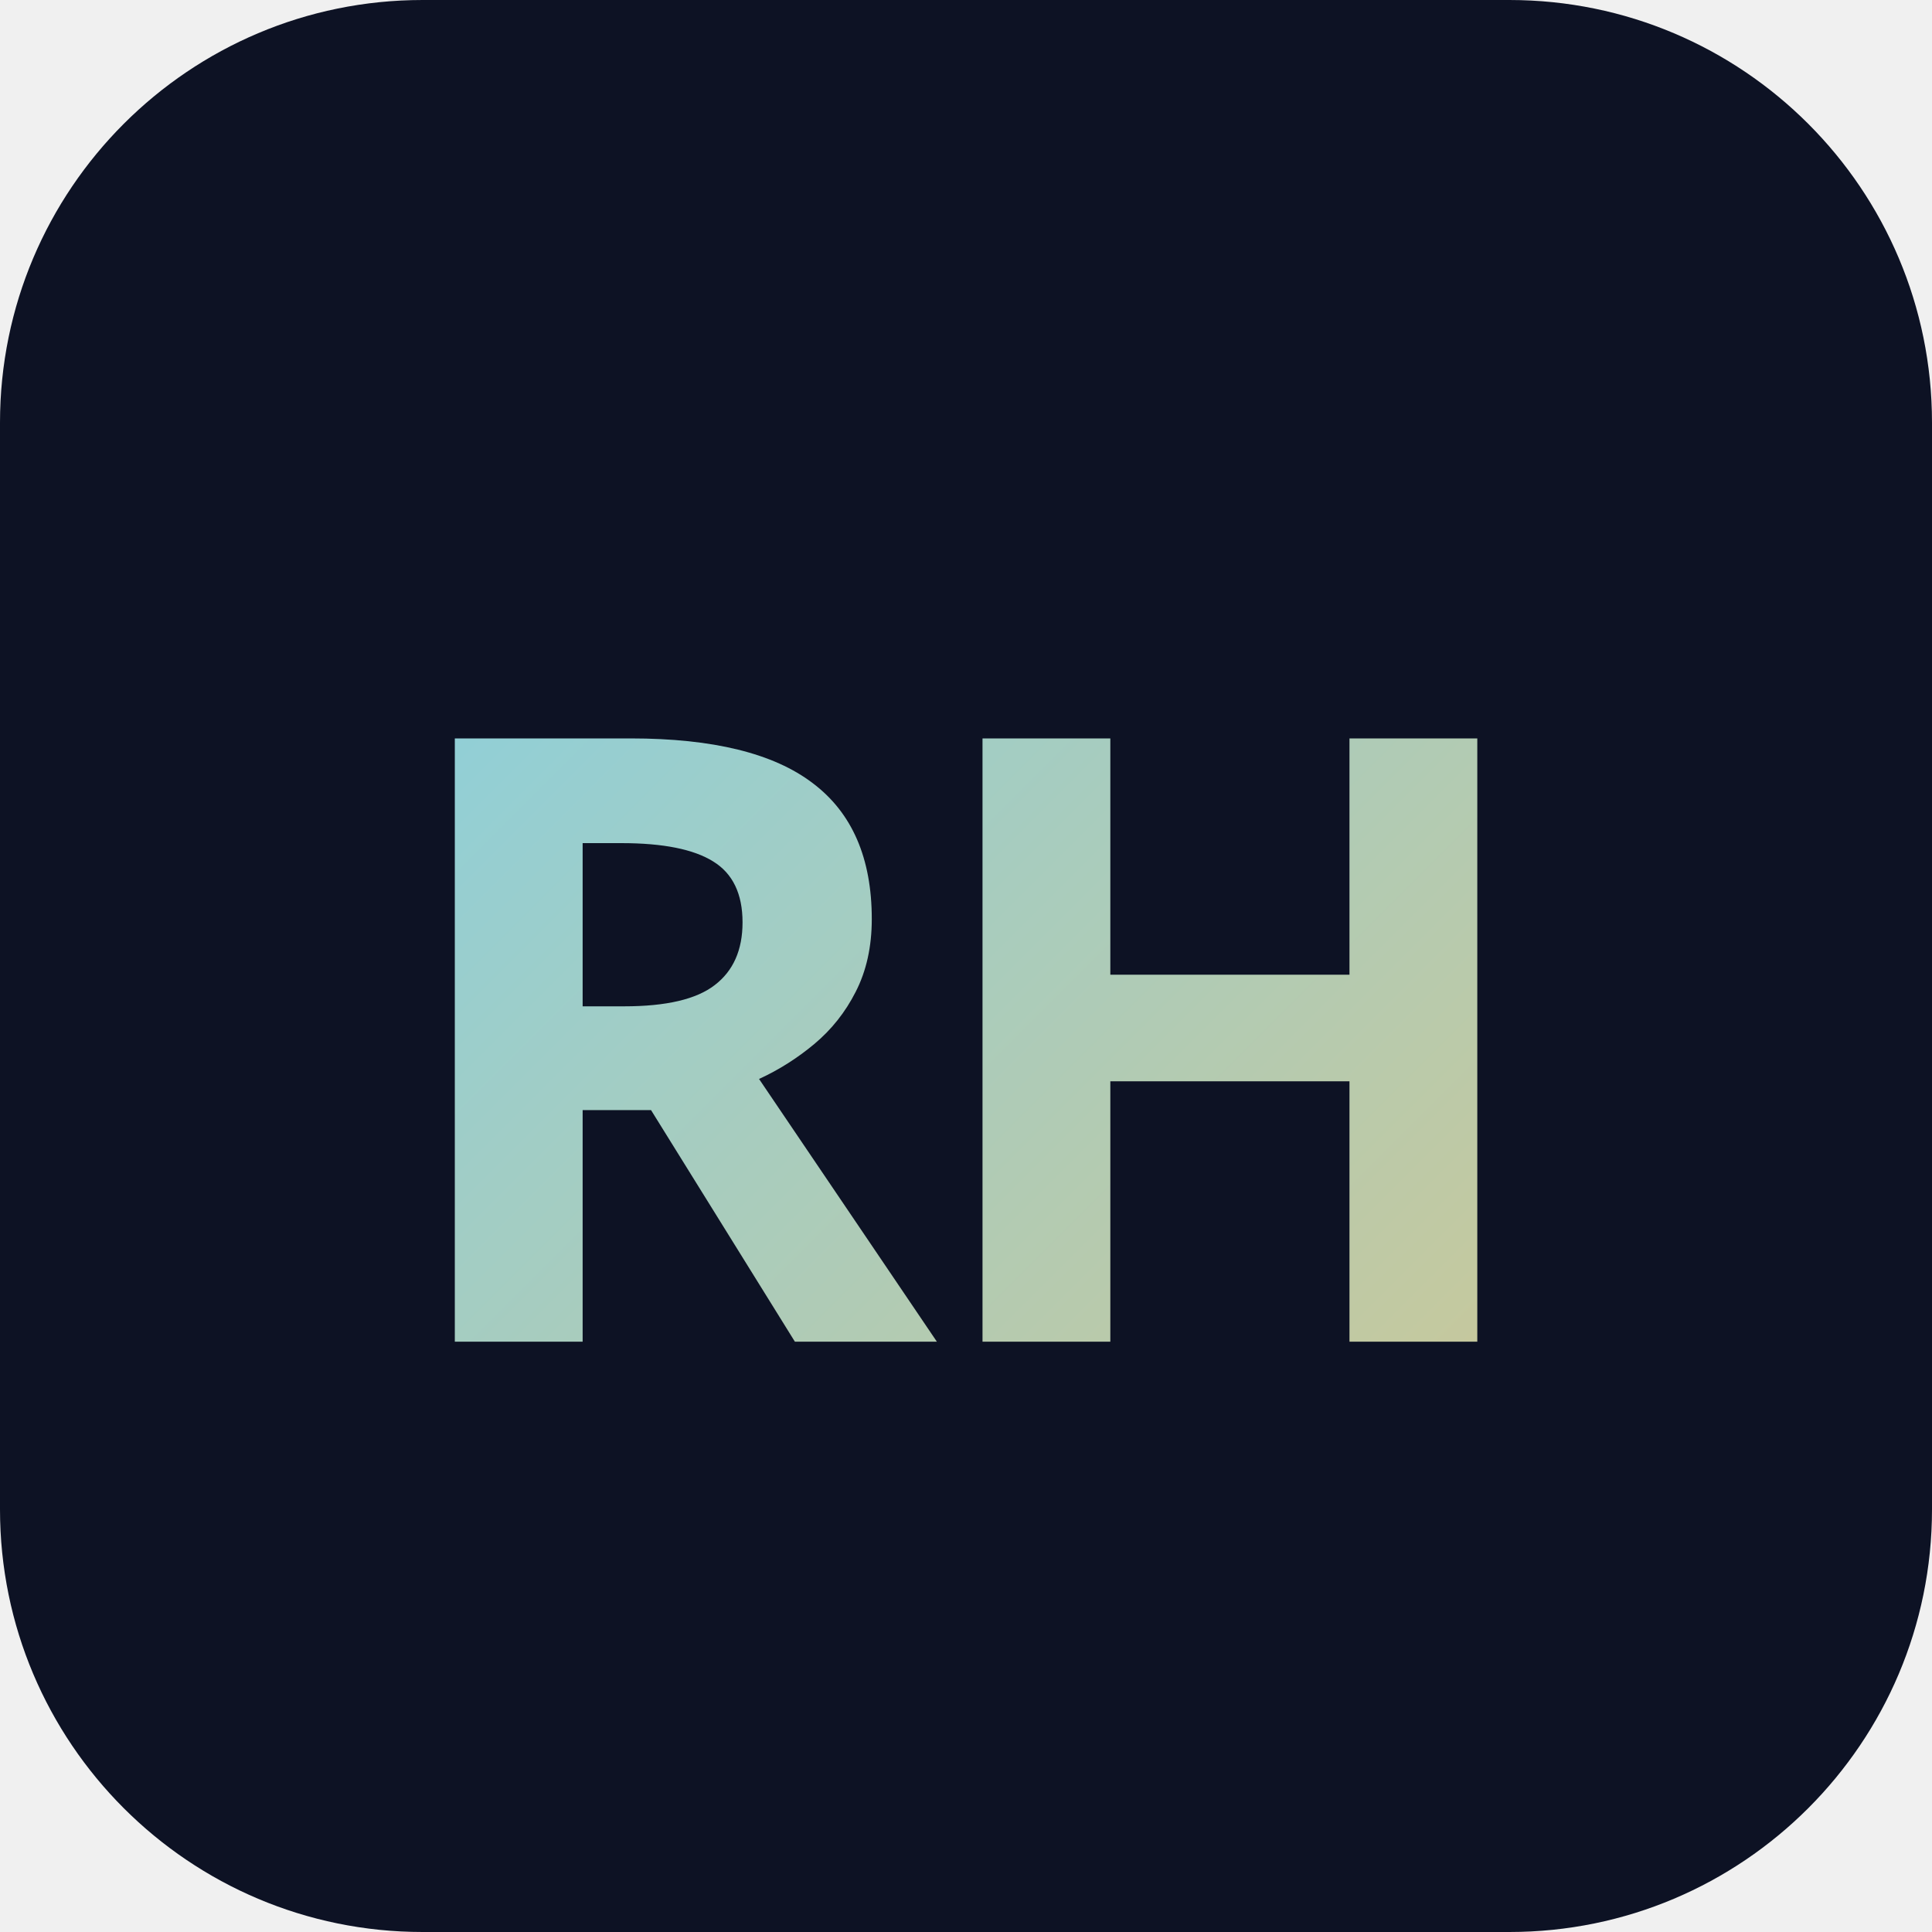
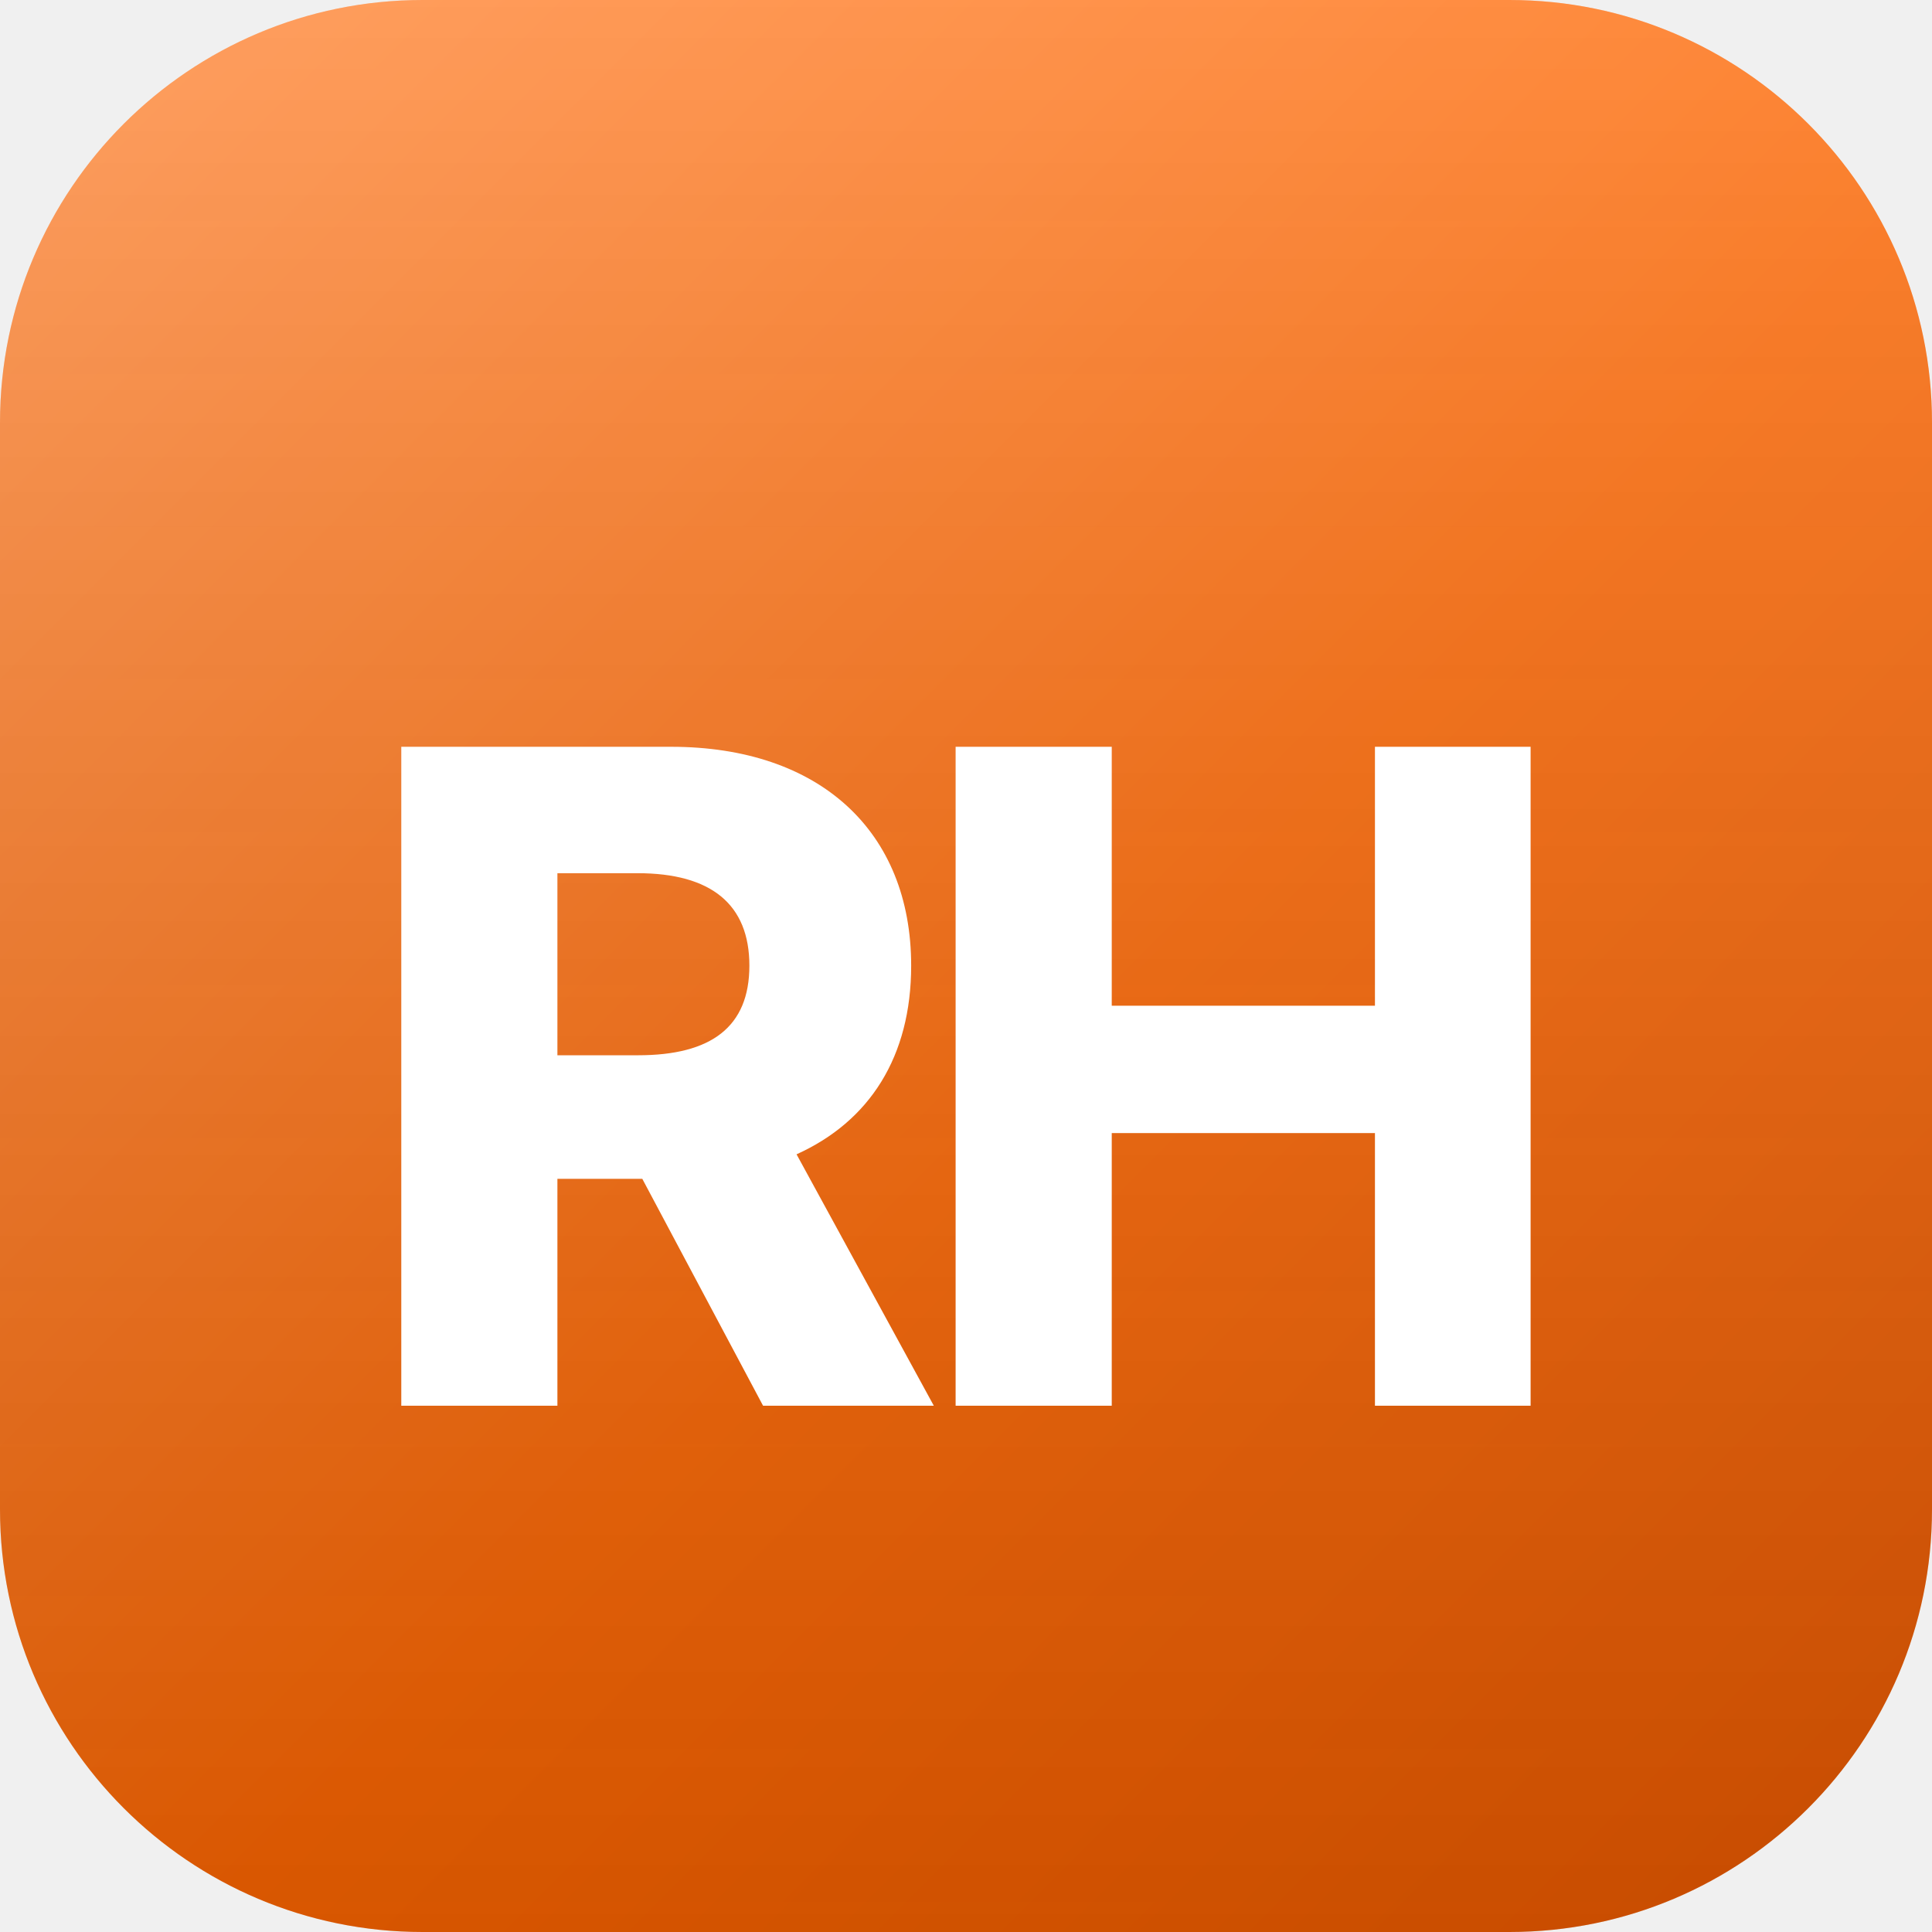
- <svg xmlns="http://www.w3.org/2000/svg" viewBox="0 0 64 64">
+ <svg xmlns="http://www.w3.org/2000/svg" viewBox="0 0 64 64" role="img" aria-label="Reyad Hasnain">
  <defs>
-     <linearGradient id="g" x1="0" y1="0" x2="64" y2="64" gradientUnits="userSpaceOnUse">
-       <stop offset="0" stop-color="#6cd4ff" />
-       <stop offset="1" stop-color="#e6c47a" />
+     <linearGradient id="bg" x1="0" y1="0" x2="64" y2="64" gradientUnits="userSpaceOnUse">
+       <stop offset="0" stop-color="#ff8a3d" />
+       <stop offset="0.55" stop-color="#ff6600" />
+       <stop offset="1" stop-color="#e85800" />
+     </linearGradient>
+     <linearGradient id="rim" x1="0" y1="0" x2="0" y2="1">
+       <stop offset="0" stop-color="#ffffff" stop-opacity="0.20" />
+       <stop offset="1" stop-color="#000000" stop-opacity="0.15" />
    </linearGradient>
  </defs>
-   <rect width="64" height="64" rx="14" fill="#0d1224" />
-   <text x="50%" y="54%" text-anchor="middle" dominant-baseline="middle" font-family="Geist, ui-sans-serif, system-ui, sans-serif" font-weight="700" font-size="28" fill="url(#g)" letter-spacing="-1">RH</text>
+   <rect width="64" height="64" rx="14" fill="url(#bg)" />
+   <rect width="64" height="64" rx="14" fill="url(#rim)" />
+   <text x="50%" y="55%" text-anchor="middle" dominant-baseline="middle" font-family="Inter, ui-sans-serif, system-ui, -apple-system, 'Segoe UI', sans-serif" font-weight="800" font-size="30" fill="#ffffff" letter-spacing="-1.5">RH</text>
</svg>
